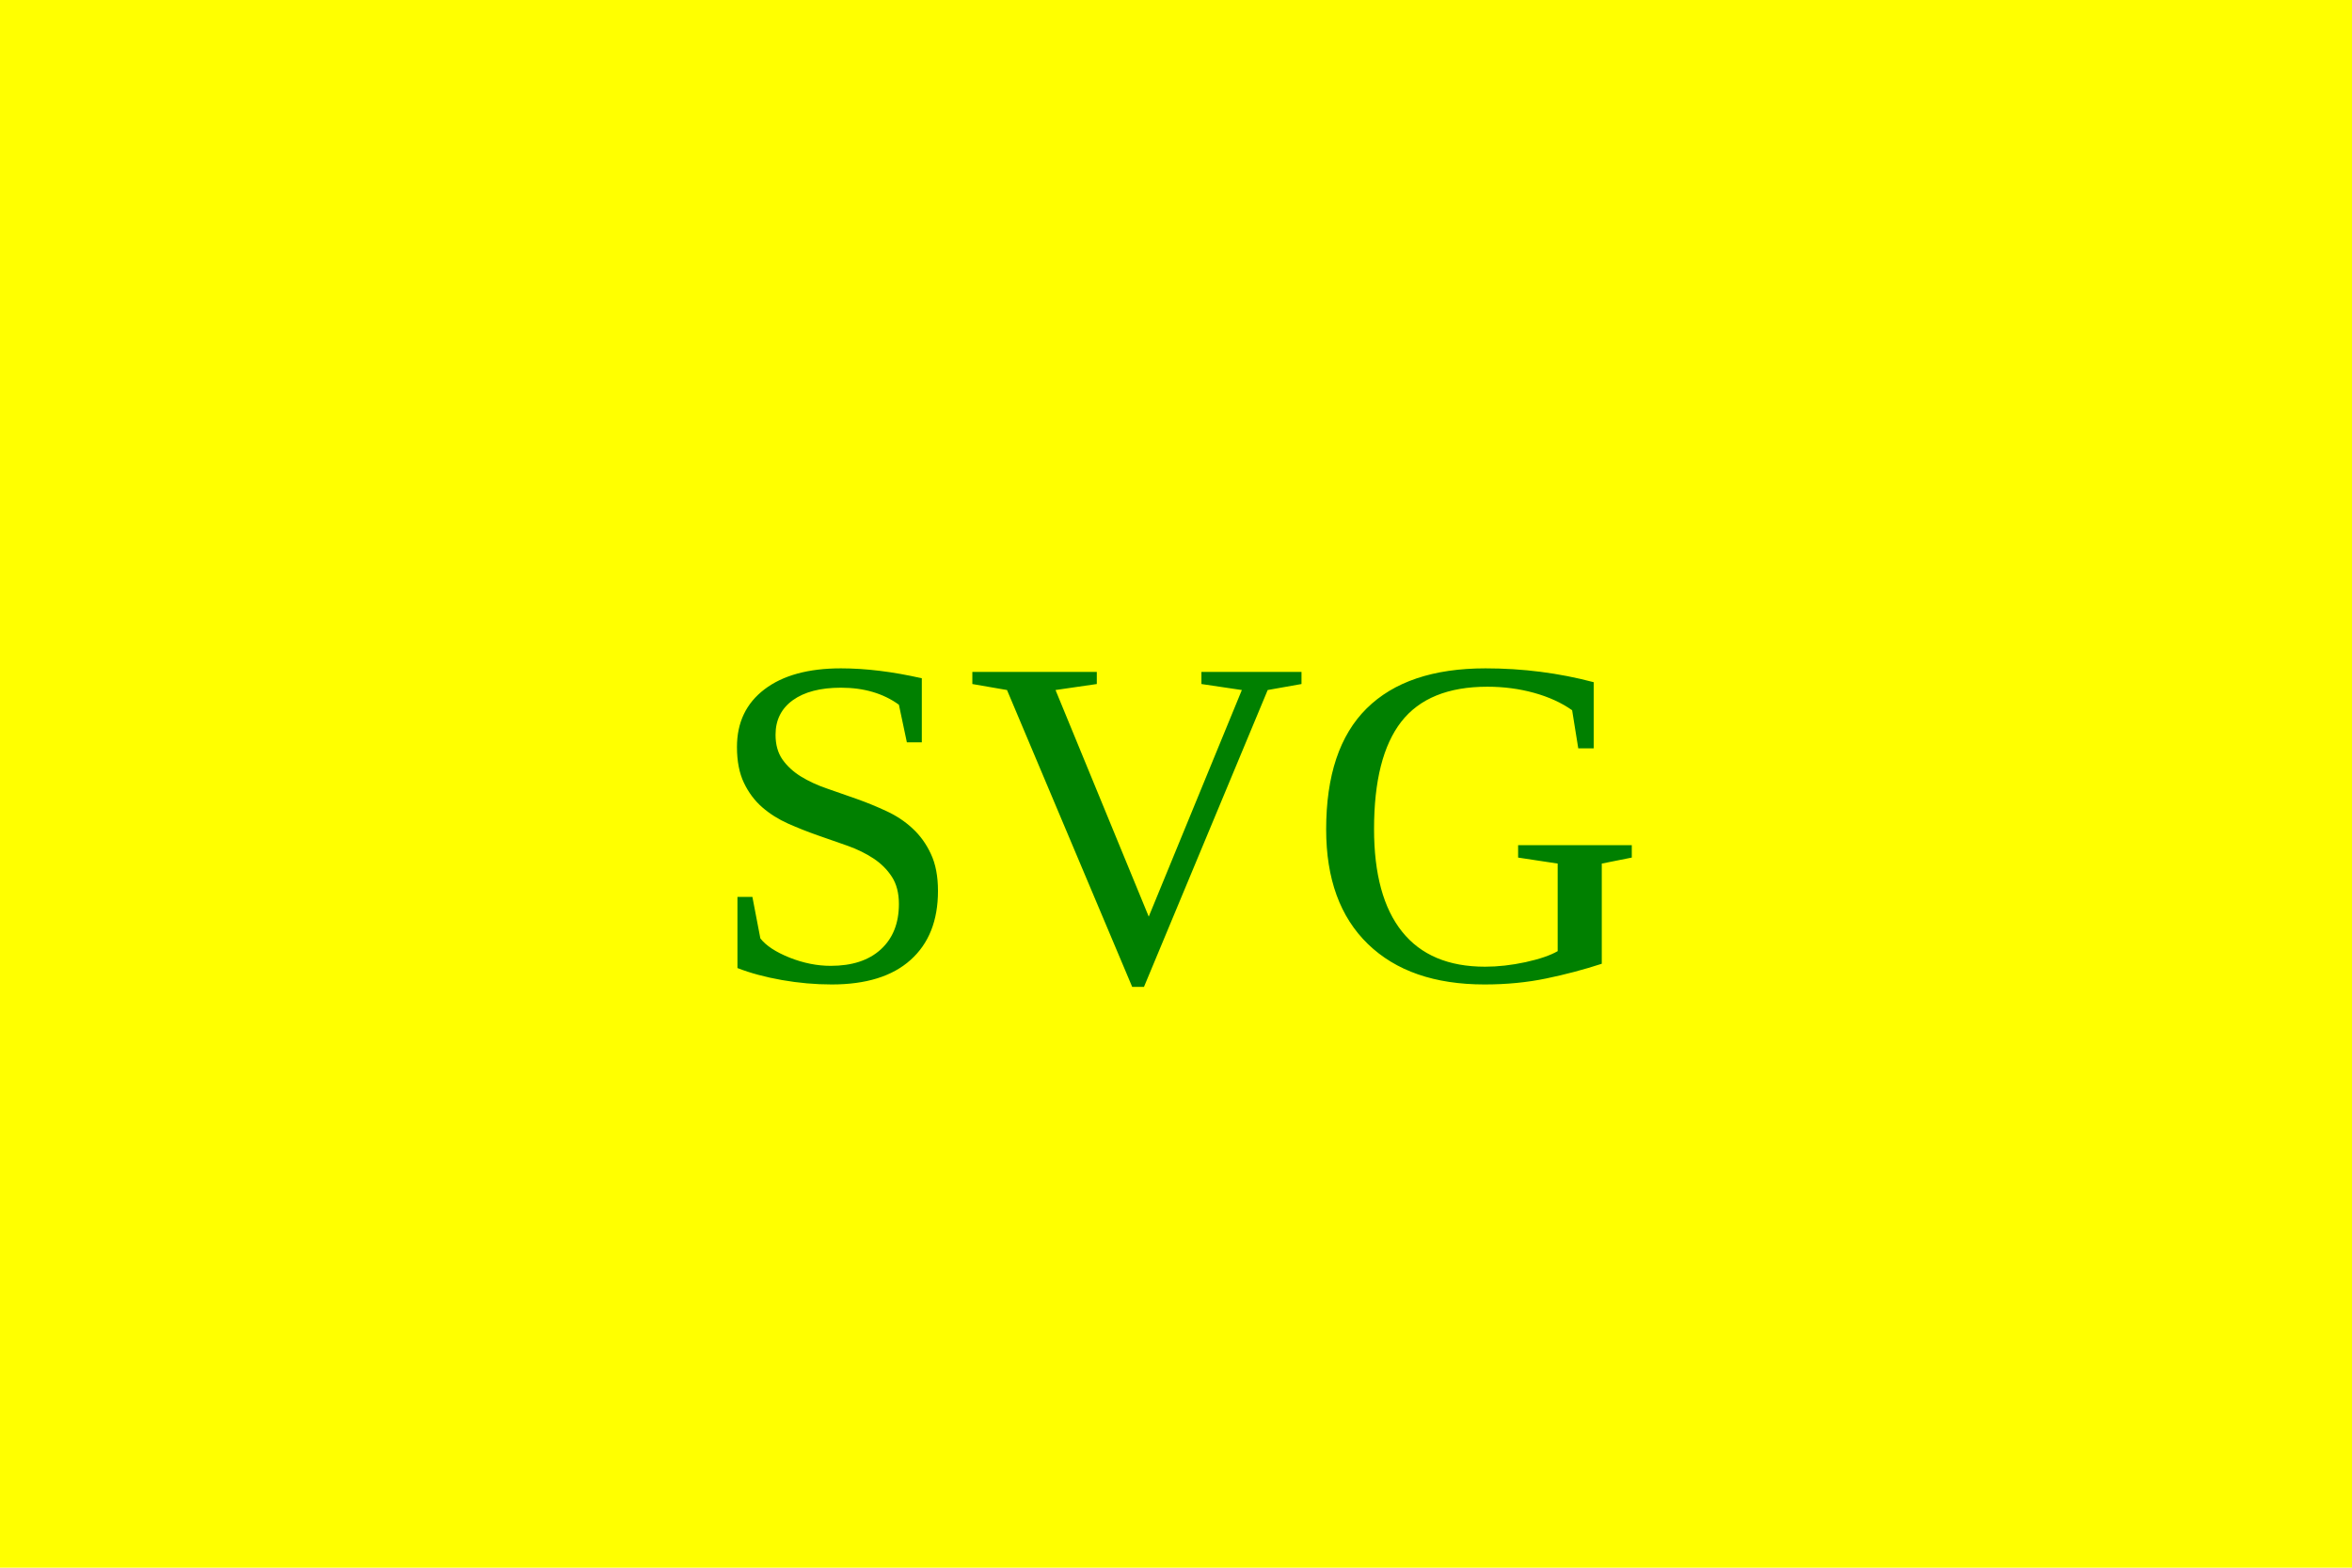
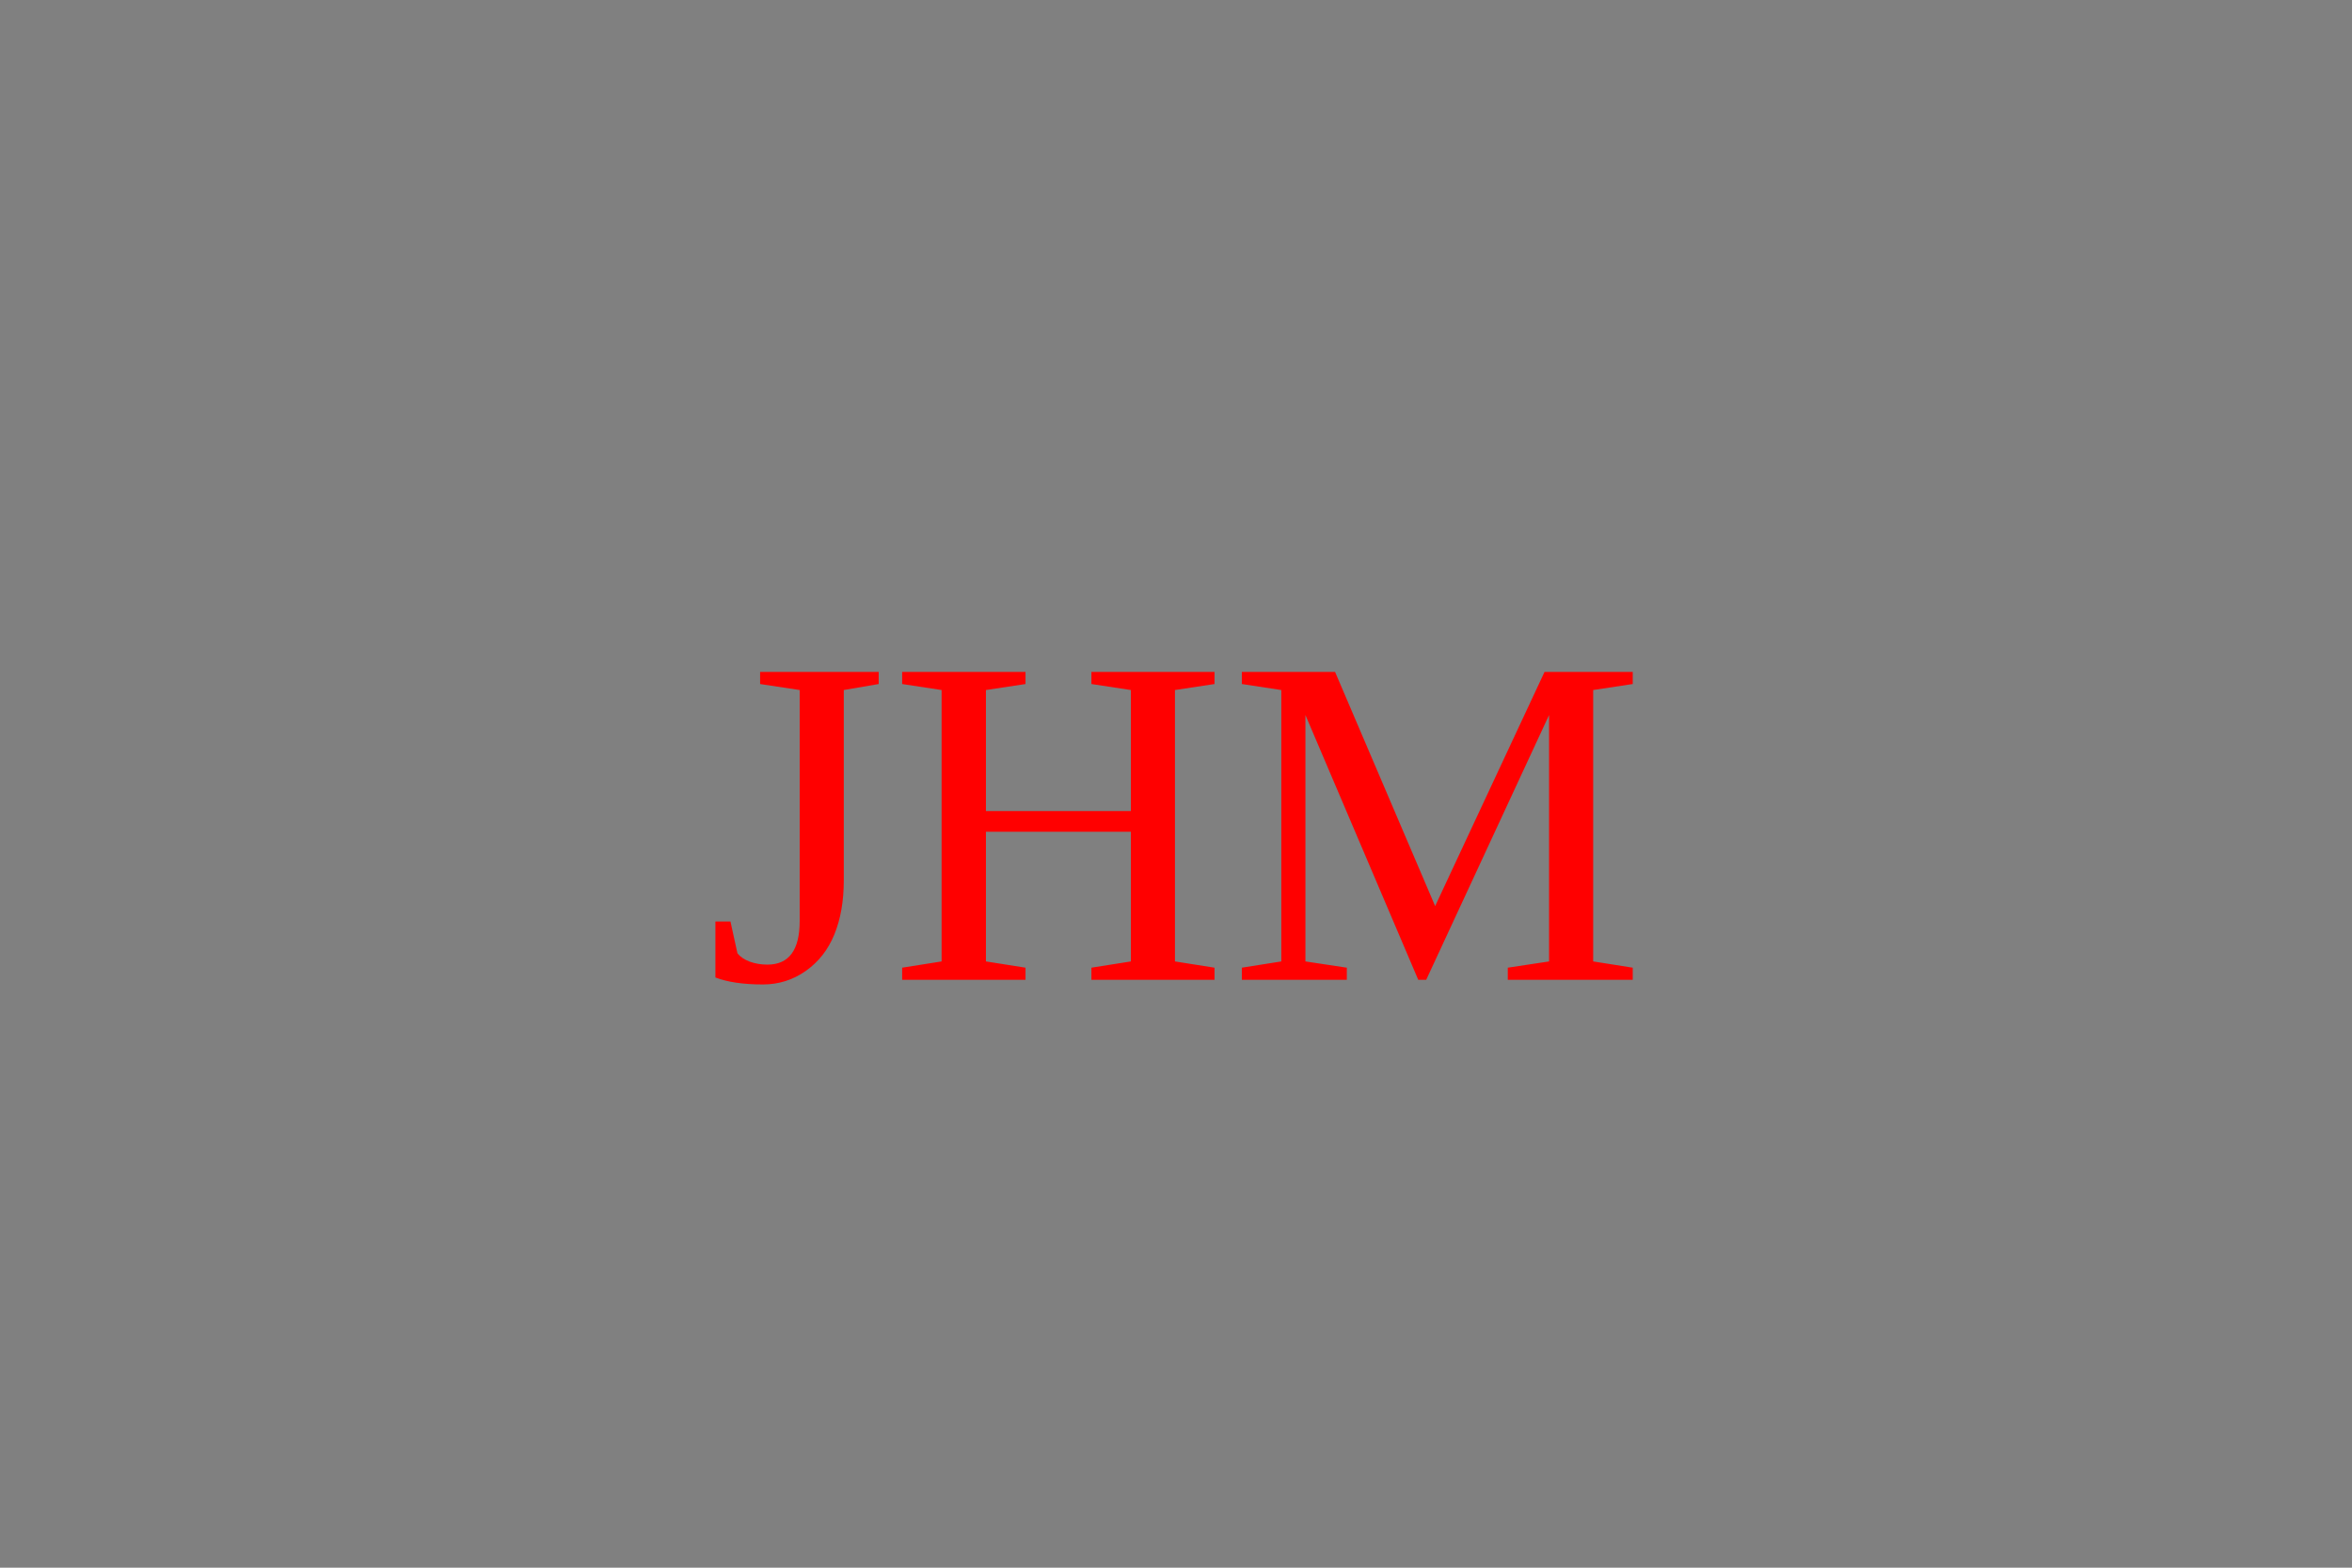
<svg xmlns="http://www.w3.org/2000/svg" version="1.1" width="300" height="200">
-   <rect width="100%" height="100%" fill="yellow" />
-   <text x="150" y="125" font-size="60" text-anchor="middle" fill="green">SVG</text>
+   <rect width="100%" height="100%" fill="grey" />
+   <text x="150" y="125" font-size="60" text-anchor="middle" fill="red">JHM</text>
</svg>
